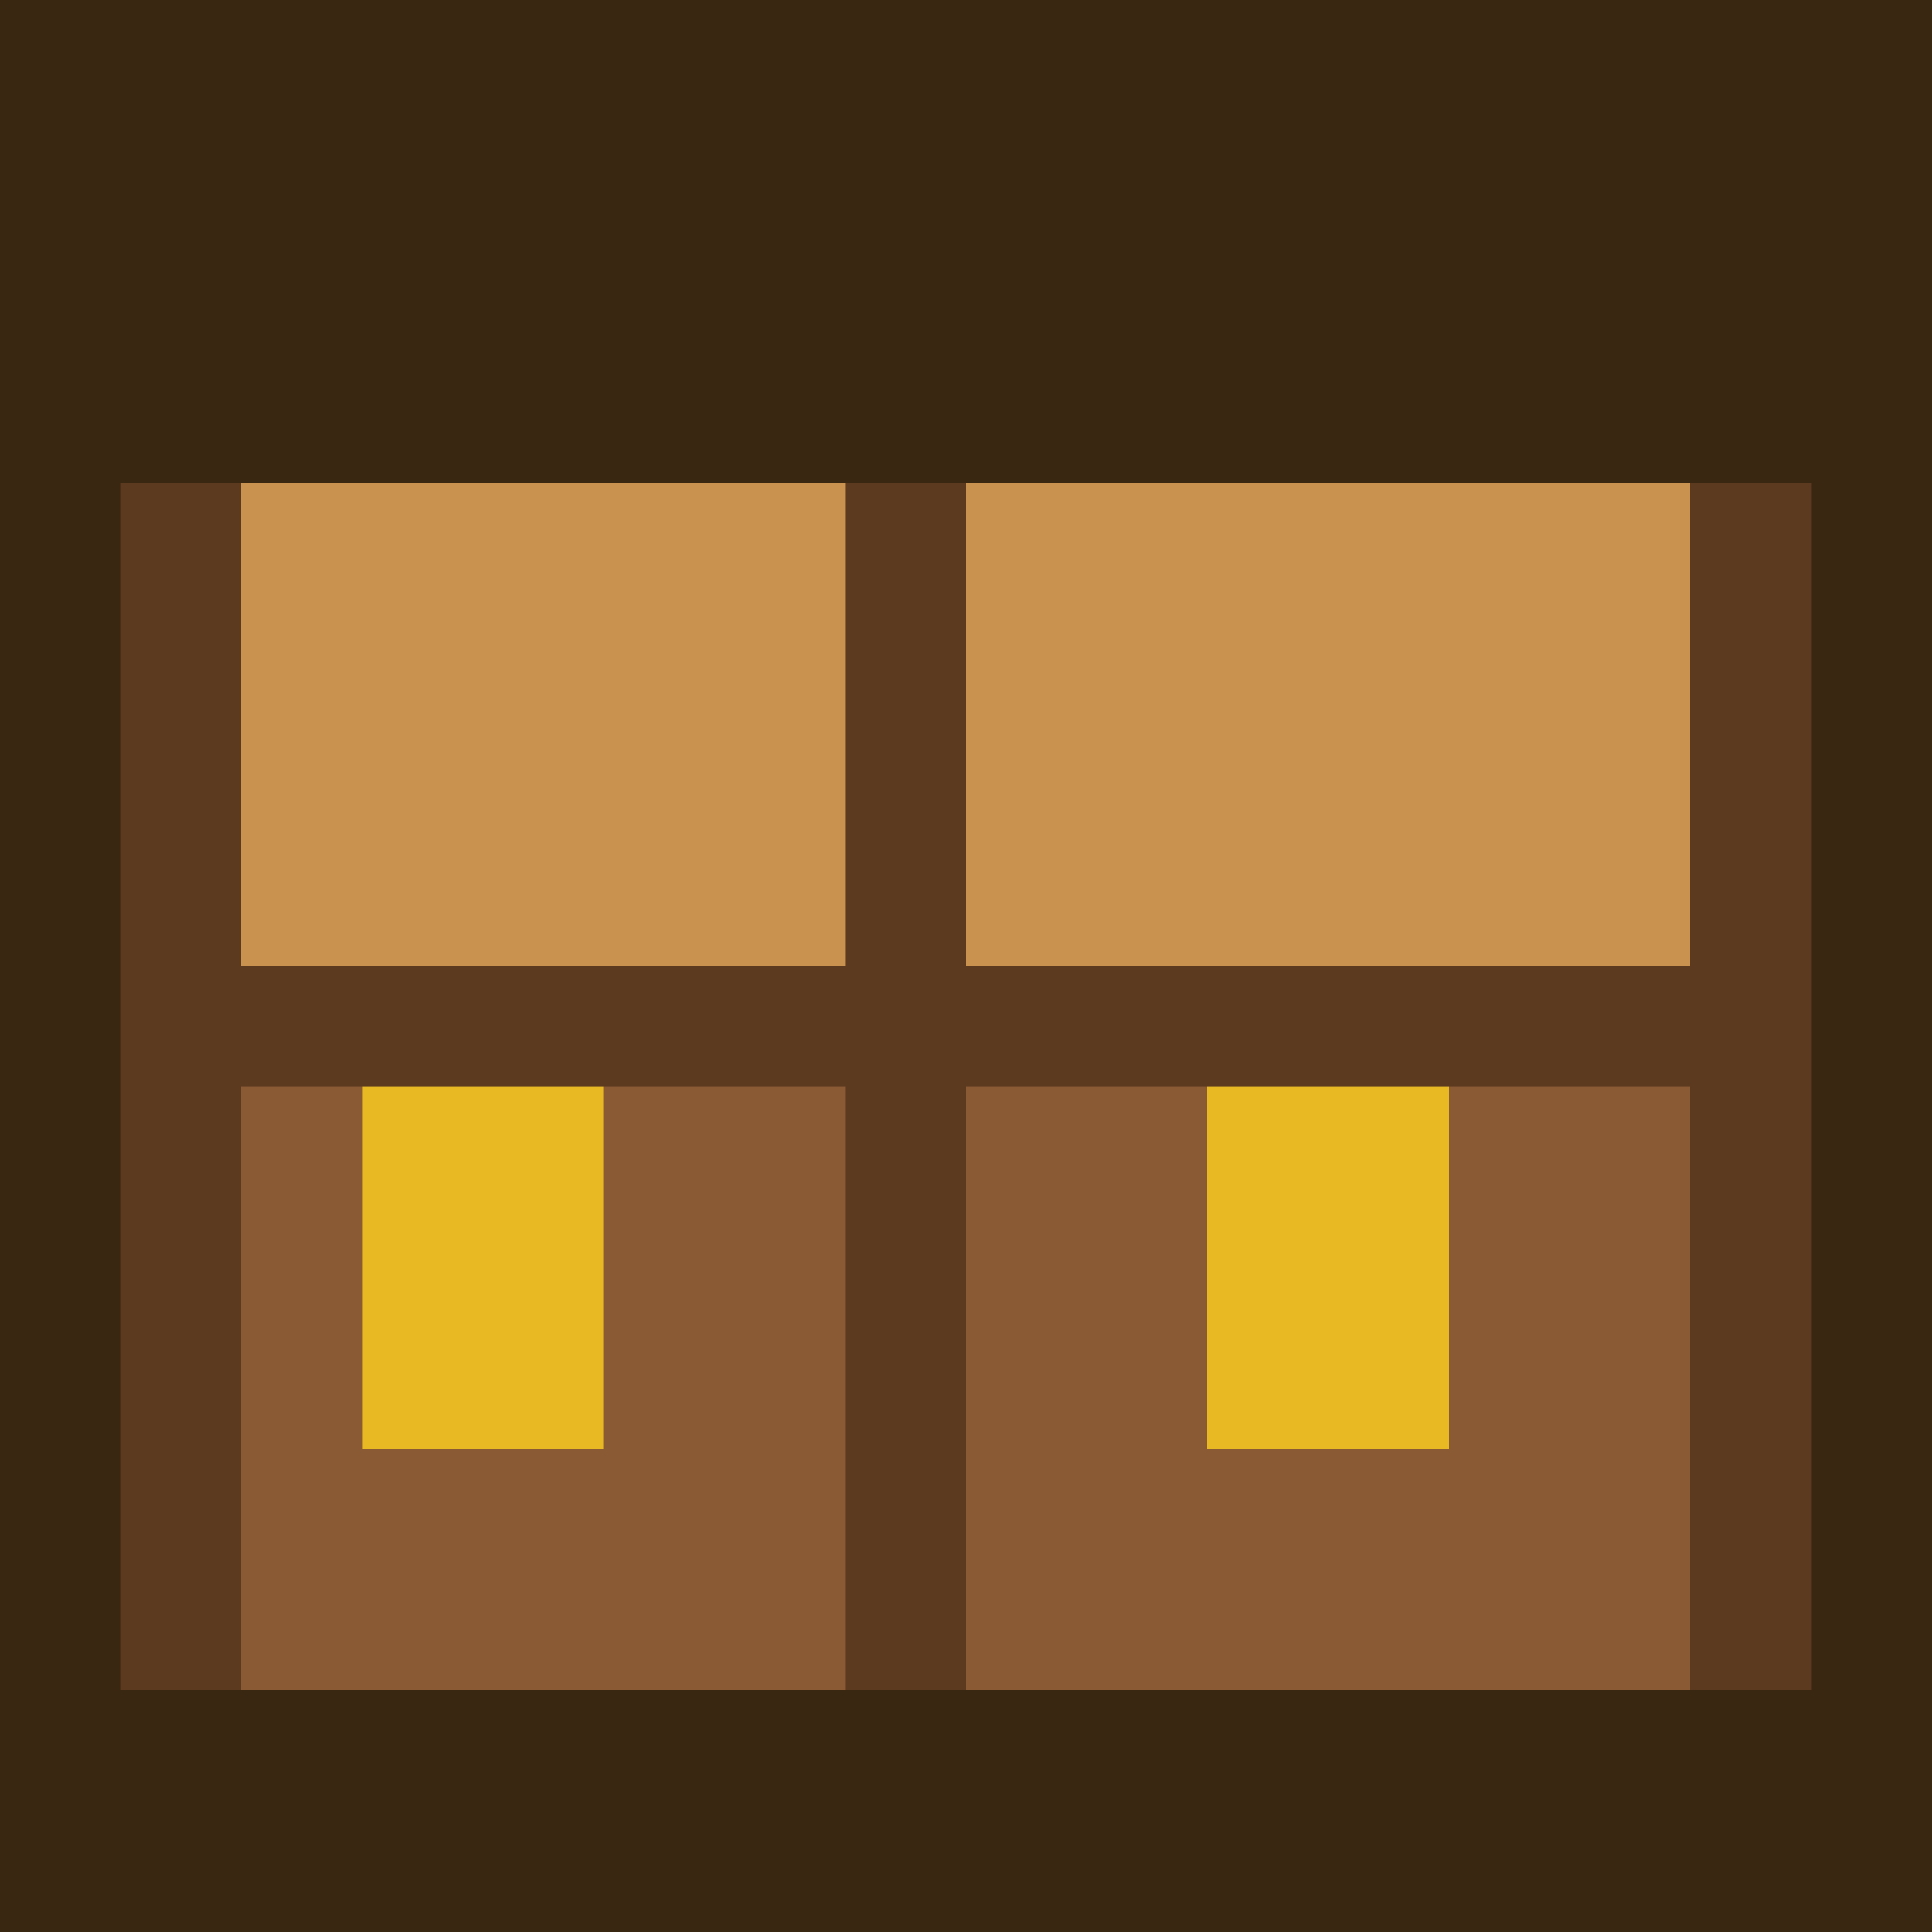
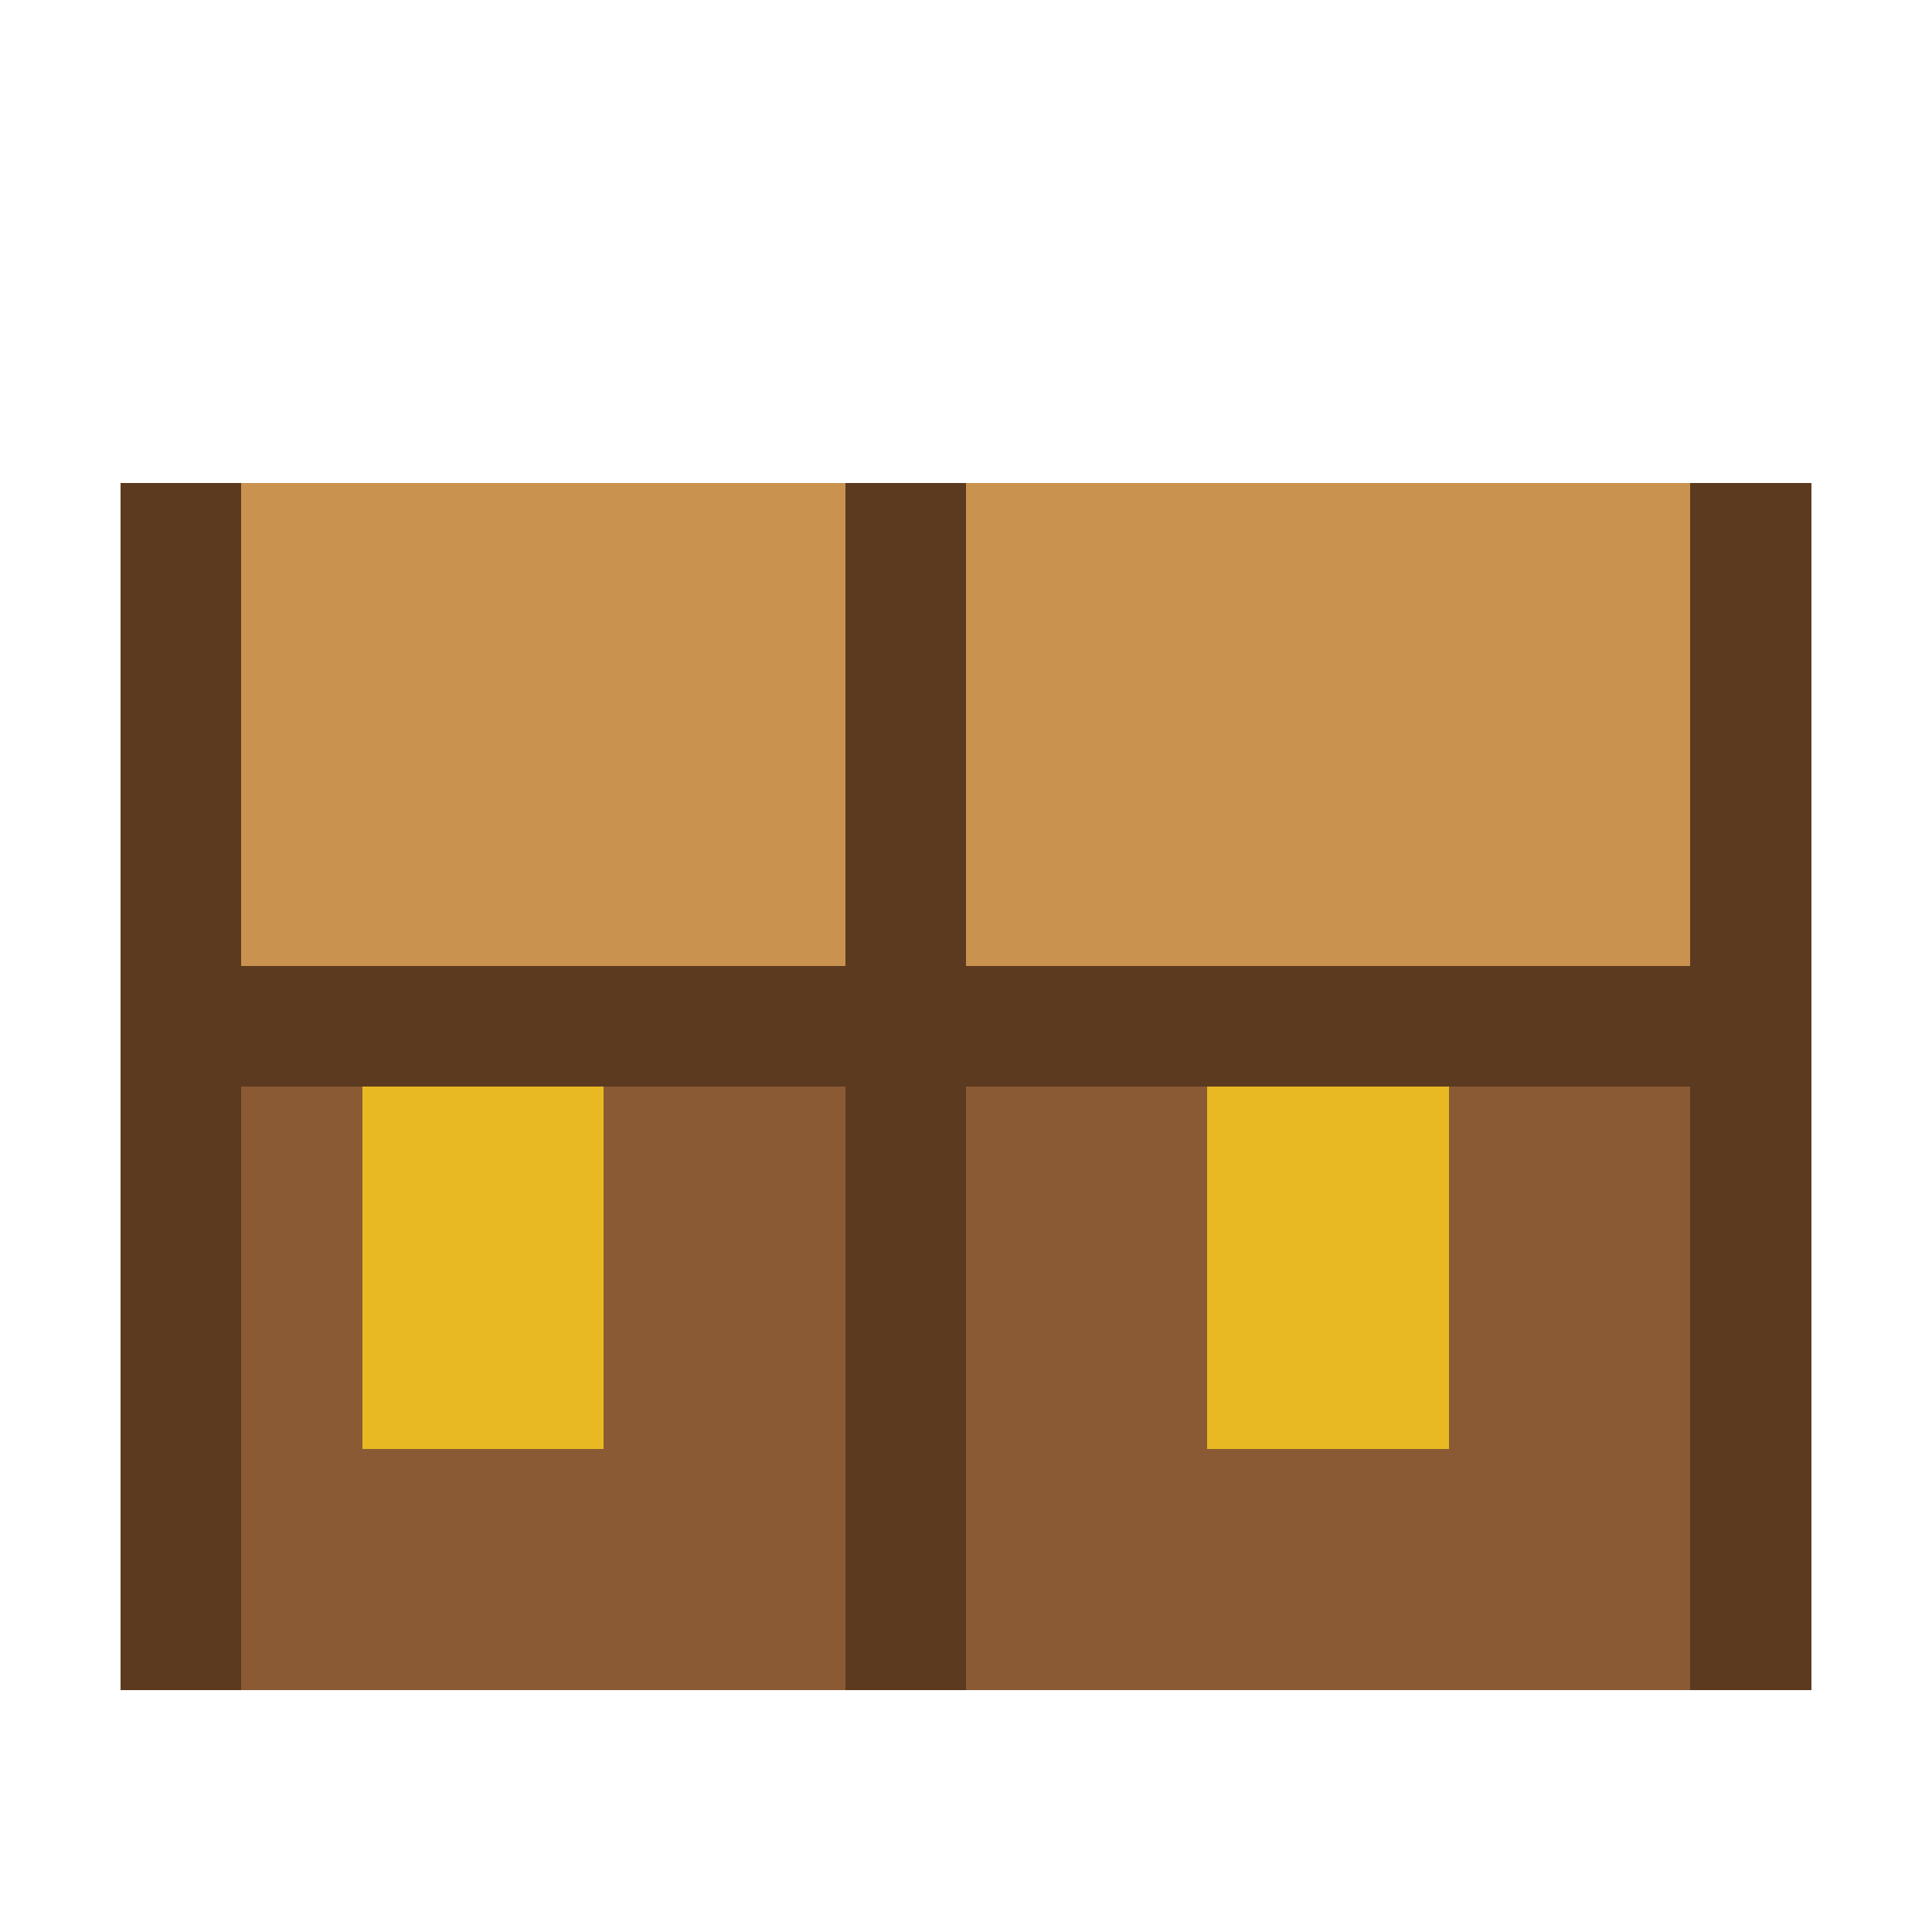
<svg xmlns="http://www.w3.org/2000/svg" viewBox="0 0 24 24" shape-rendering="crispEdges">
-   <rect width="24" height="24" fill="#3a2712" />
  <rect x="1.5" y="6" width="1.500" height="1.500" fill="#5c3a20" />
  <rect x="3" y="6" width="1.500" height="1.500" fill="#c9924f" />
  <rect x="4.5" y="6" width="1.500" height="1.500" fill="#c9924f" />
  <rect x="6" y="6" width="1.500" height="1.500" fill="#c9924f" />
  <rect x="7.5" y="6" width="1.500" height="1.500" fill="#c9924f" />
  <rect x="9" y="6" width="1.500" height="1.500" fill="#c9924f" />
  <rect x="10.5" y="6" width="1.500" height="1.500" fill="#5c3a20" />
  <rect x="12" y="6" width="1.500" height="1.500" fill="#c9924f" />
  <rect x="13.5" y="6" width="1.500" height="1.500" fill="#c9924f" />
  <rect x="15" y="6" width="1.500" height="1.500" fill="#c9924f" />
  <rect x="16.5" y="6" width="1.500" height="1.500" fill="#c9924f" />
  <rect x="18" y="6" width="1.500" height="1.500" fill="#c9924f" />
  <rect x="19.5" y="6" width="1.500" height="1.500" fill="#c9924f" />
  <rect x="21" y="6" width="1.500" height="1.500" fill="#5c3a20" />
  <rect x="1.5" y="7.5" width="1.500" height="1.500" fill="#5c3a20" />
  <rect x="3" y="7.5" width="1.500" height="1.500" fill="#c9924f" />
  <rect x="4.5" y="7.5" width="1.500" height="1.500" fill="#c9924f" />
  <rect x="6" y="7.5" width="1.500" height="1.500" fill="#c9924f" />
  <rect x="7.5" y="7.5" width="1.500" height="1.500" fill="#c9924f" />
  <rect x="9" y="7.5" width="1.500" height="1.500" fill="#c9924f" />
  <rect x="10.5" y="7.5" width="1.500" height="1.500" fill="#5c3a20" />
  <rect x="12" y="7.5" width="1.500" height="1.500" fill="#c9924f" />
  <rect x="13.5" y="7.5" width="1.500" height="1.500" fill="#c9924f" />
  <rect x="15" y="7.5" width="1.500" height="1.500" fill="#c9924f" />
  <rect x="16.5" y="7.5" width="1.500" height="1.500" fill="#c9924f" />
  <rect x="18" y="7.5" width="1.500" height="1.500" fill="#c9924f" />
  <rect x="19.5" y="7.5" width="1.500" height="1.500" fill="#c9924f" />
  <rect x="21" y="7.5" width="1.500" height="1.500" fill="#5c3a20" />
  <rect x="1.5" y="9" width="1.500" height="1.500" fill="#5c3a20" />
  <rect x="3" y="9" width="1.500" height="1.500" fill="#c9924f" />
  <rect x="4.5" y="9" width="1.500" height="1.500" fill="#c9924f" />
  <rect x="6" y="9" width="1.500" height="1.500" fill="#c9924f" />
  <rect x="7.5" y="9" width="1.500" height="1.500" fill="#c9924f" />
  <rect x="9" y="9" width="1.500" height="1.500" fill="#c9924f" />
  <rect x="10.5" y="9" width="1.500" height="1.500" fill="#5c3a20" />
  <rect x="12" y="9" width="1.500" height="1.500" fill="#c9924f" />
  <rect x="13.5" y="9" width="1.500" height="1.500" fill="#c9924f" />
  <rect x="15" y="9" width="1.500" height="1.500" fill="#c9924f" />
  <rect x="16.5" y="9" width="1.500" height="1.500" fill="#c9924f" />
  <rect x="18" y="9" width="1.500" height="1.500" fill="#c9924f" />
  <rect x="19.5" y="9" width="1.500" height="1.500" fill="#c9924f" />
  <rect x="21" y="9" width="1.500" height="1.500" fill="#5c3a20" />
  <rect x="1.5" y="10.5" width="1.500" height="1.500" fill="#5c3a20" />
  <rect x="3" y="10.5" width="1.500" height="1.500" fill="#c9924f" />
  <rect x="4.5" y="10.5" width="1.500" height="1.500" fill="#c9924f" />
  <rect x="6" y="10.5" width="1.500" height="1.500" fill="#c9924f" />
  <rect x="7.5" y="10.5" width="1.500" height="1.500" fill="#c9924f" />
  <rect x="9" y="10.5" width="1.500" height="1.500" fill="#c9924f" />
  <rect x="10.5" y="10.5" width="1.500" height="1.500" fill="#5c3a20" />
  <rect x="12" y="10.5" width="1.500" height="1.500" fill="#c9924f" />
  <rect x="13.5" y="10.5" width="1.500" height="1.500" fill="#c9924f" />
  <rect x="15" y="10.5" width="1.500" height="1.500" fill="#c9924f" />
  <rect x="16.5" y="10.5" width="1.500" height="1.500" fill="#c9924f" />
  <rect x="18" y="10.5" width="1.500" height="1.500" fill="#c9924f" />
  <rect x="19.5" y="10.5" width="1.500" height="1.500" fill="#c9924f" />
  <rect x="21" y="10.5" width="1.500" height="1.500" fill="#5c3a20" />
  <rect x="1.5" y="12" width="1.500" height="1.500" fill="#5c3a20" />
  <rect x="3" y="12" width="1.500" height="1.500" fill="#5c3a20" />
  <rect x="4.5" y="12" width="1.500" height="1.500" fill="#5c3a20" />
  <rect x="6" y="12" width="1.500" height="1.500" fill="#5c3a20" />
  <rect x="7.5" y="12" width="1.500" height="1.500" fill="#5c3a20" />
  <rect x="9" y="12" width="1.500" height="1.500" fill="#5c3a20" />
  <rect x="10.5" y="12" width="1.500" height="1.500" fill="#5c3a20" />
  <rect x="12" y="12" width="1.500" height="1.500" fill="#5c3a20" />
  <rect x="13.5" y="12" width="1.500" height="1.500" fill="#5c3a20" />
  <rect x="15" y="12" width="1.500" height="1.500" fill="#5c3a20" />
  <rect x="16.5" y="12" width="1.500" height="1.500" fill="#5c3a20" />
  <rect x="18" y="12" width="1.500" height="1.500" fill="#5c3a20" />
  <rect x="19.5" y="12" width="1.500" height="1.500" fill="#5c3a20" />
  <rect x="21" y="12" width="1.500" height="1.500" fill="#5c3a20" />
  <rect x="1.5" y="13.5" width="1.500" height="1.500" fill="#5c3a20" />
  <rect x="3" y="13.5" width="1.500" height="1.500" fill="#8a5a34" />
  <rect x="4.5" y="13.5" width="1.500" height="1.500" fill="#e8b923" />
  <rect x="6" y="13.5" width="1.500" height="1.500" fill="#e8b923" />
  <rect x="7.5" y="13.5" width="1.500" height="1.500" fill="#8a5a34" />
  <rect x="9" y="13.5" width="1.500" height="1.500" fill="#8a5a34" />
  <rect x="10.5" y="13.5" width="1.500" height="1.500" fill="#5c3a20" />
  <rect x="12" y="13.5" width="1.500" height="1.500" fill="#8a5a34" />
  <rect x="13.5" y="13.5" width="1.500" height="1.500" fill="#8a5a34" />
  <rect x="15" y="13.5" width="1.500" height="1.500" fill="#e8b923" />
  <rect x="16.5" y="13.5" width="1.500" height="1.500" fill="#e8b923" />
  <rect x="18" y="13.5" width="1.500" height="1.500" fill="#8a5a34" />
  <rect x="19.5" y="13.5" width="1.500" height="1.500" fill="#8a5a34" />
  <rect x="21" y="13.5" width="1.500" height="1.500" fill="#5c3a20" />
  <rect x="1.5" y="15" width="1.500" height="1.500" fill="#5c3a20" />
  <rect x="3" y="15" width="1.500" height="1.500" fill="#8a5a34" />
  <rect x="4.5" y="15" width="1.500" height="1.500" fill="#e8b923" />
  <rect x="6" y="15" width="1.500" height="1.500" fill="#e8b923" />
  <rect x="7.5" y="15" width="1.500" height="1.500" fill="#8a5a34" />
  <rect x="9" y="15" width="1.500" height="1.500" fill="#8a5a34" />
  <rect x="10.5" y="15" width="1.500" height="1.500" fill="#5c3a20" />
  <rect x="12" y="15" width="1.500" height="1.500" fill="#8a5a34" />
  <rect x="13.5" y="15" width="1.500" height="1.500" fill="#8a5a34" />
  <rect x="15" y="15" width="1.500" height="1.500" fill="#e8b923" />
  <rect x="16.5" y="15" width="1.500" height="1.500" fill="#e8b923" />
  <rect x="18" y="15" width="1.500" height="1.500" fill="#8a5a34" />
  <rect x="19.5" y="15" width="1.500" height="1.500" fill="#8a5a34" />
  <rect x="21" y="15" width="1.500" height="1.500" fill="#5c3a20" />
  <rect x="1.5" y="16.5" width="1.500" height="1.500" fill="#5c3a20" />
  <rect x="3" y="16.5" width="1.500" height="1.500" fill="#8a5a34" />
  <rect x="4.5" y="16.5" width="1.500" height="1.500" fill="#e8b923" />
  <rect x="6" y="16.5" width="1.500" height="1.500" fill="#e8b923" />
  <rect x="7.5" y="16.5" width="1.500" height="1.500" fill="#8a5a34" />
  <rect x="9" y="16.5" width="1.500" height="1.500" fill="#8a5a34" />
  <rect x="10.5" y="16.5" width="1.500" height="1.500" fill="#5c3a20" />
  <rect x="12" y="16.5" width="1.500" height="1.500" fill="#8a5a34" />
  <rect x="13.5" y="16.5" width="1.500" height="1.500" fill="#8a5a34" />
  <rect x="15" y="16.5" width="1.500" height="1.500" fill="#e8b923" />
  <rect x="16.5" y="16.5" width="1.500" height="1.500" fill="#e8b923" />
  <rect x="18" y="16.5" width="1.500" height="1.500" fill="#8a5a34" />
  <rect x="19.5" y="16.5" width="1.500" height="1.500" fill="#8a5a34" />
  <rect x="21" y="16.5" width="1.500" height="1.500" fill="#5c3a20" />
  <rect x="1.5" y="18" width="1.500" height="1.500" fill="#5c3a20" />
  <rect x="3" y="18" width="1.500" height="1.500" fill="#8a5a34" />
  <rect x="4.5" y="18" width="1.500" height="1.500" fill="#8a5a34" />
  <rect x="6" y="18" width="1.500" height="1.500" fill="#8a5a34" />
  <rect x="7.5" y="18" width="1.500" height="1.500" fill="#8a5a34" />
  <rect x="9" y="18" width="1.500" height="1.500" fill="#8a5a34" />
  <rect x="10.5" y="18" width="1.500" height="1.500" fill="#5c3a20" />
  <rect x="12" y="18" width="1.500" height="1.500" fill="#8a5a34" />
  <rect x="13.5" y="18" width="1.500" height="1.500" fill="#8a5a34" />
  <rect x="15" y="18" width="1.500" height="1.500" fill="#8a5a34" />
  <rect x="16.5" y="18" width="1.500" height="1.500" fill="#8a5a34" />
  <rect x="18" y="18" width="1.500" height="1.500" fill="#8a5a34" />
  <rect x="19.5" y="18" width="1.500" height="1.500" fill="#8a5a34" />
  <rect x="21" y="18" width="1.500" height="1.500" fill="#5c3a20" />
  <rect x="1.5" y="19.5" width="1.500" height="1.500" fill="#5c3a20" />
  <rect x="3" y="19.5" width="1.500" height="1.500" fill="#8a5a34" />
  <rect x="4.5" y="19.5" width="1.500" height="1.500" fill="#8a5a34" />
  <rect x="6" y="19.5" width="1.500" height="1.500" fill="#8a5a34" />
  <rect x="7.5" y="19.5" width="1.500" height="1.500" fill="#8a5a34" />
  <rect x="9" y="19.5" width="1.500" height="1.500" fill="#8a5a34" />
  <rect x="10.5" y="19.5" width="1.500" height="1.500" fill="#5c3a20" />
  <rect x="12" y="19.5" width="1.500" height="1.500" fill="#8a5a34" />
  <rect x="13.5" y="19.5" width="1.500" height="1.500" fill="#8a5a34" />
  <rect x="15" y="19.5" width="1.500" height="1.500" fill="#8a5a34" />
  <rect x="16.5" y="19.5" width="1.500" height="1.500" fill="#8a5a34" />
  <rect x="18" y="19.5" width="1.500" height="1.500" fill="#8a5a34" />
  <rect x="19.5" y="19.5" width="1.500" height="1.500" fill="#8a5a34" />
  <rect x="21" y="19.5" width="1.500" height="1.500" fill="#5c3a20" />
</svg>
